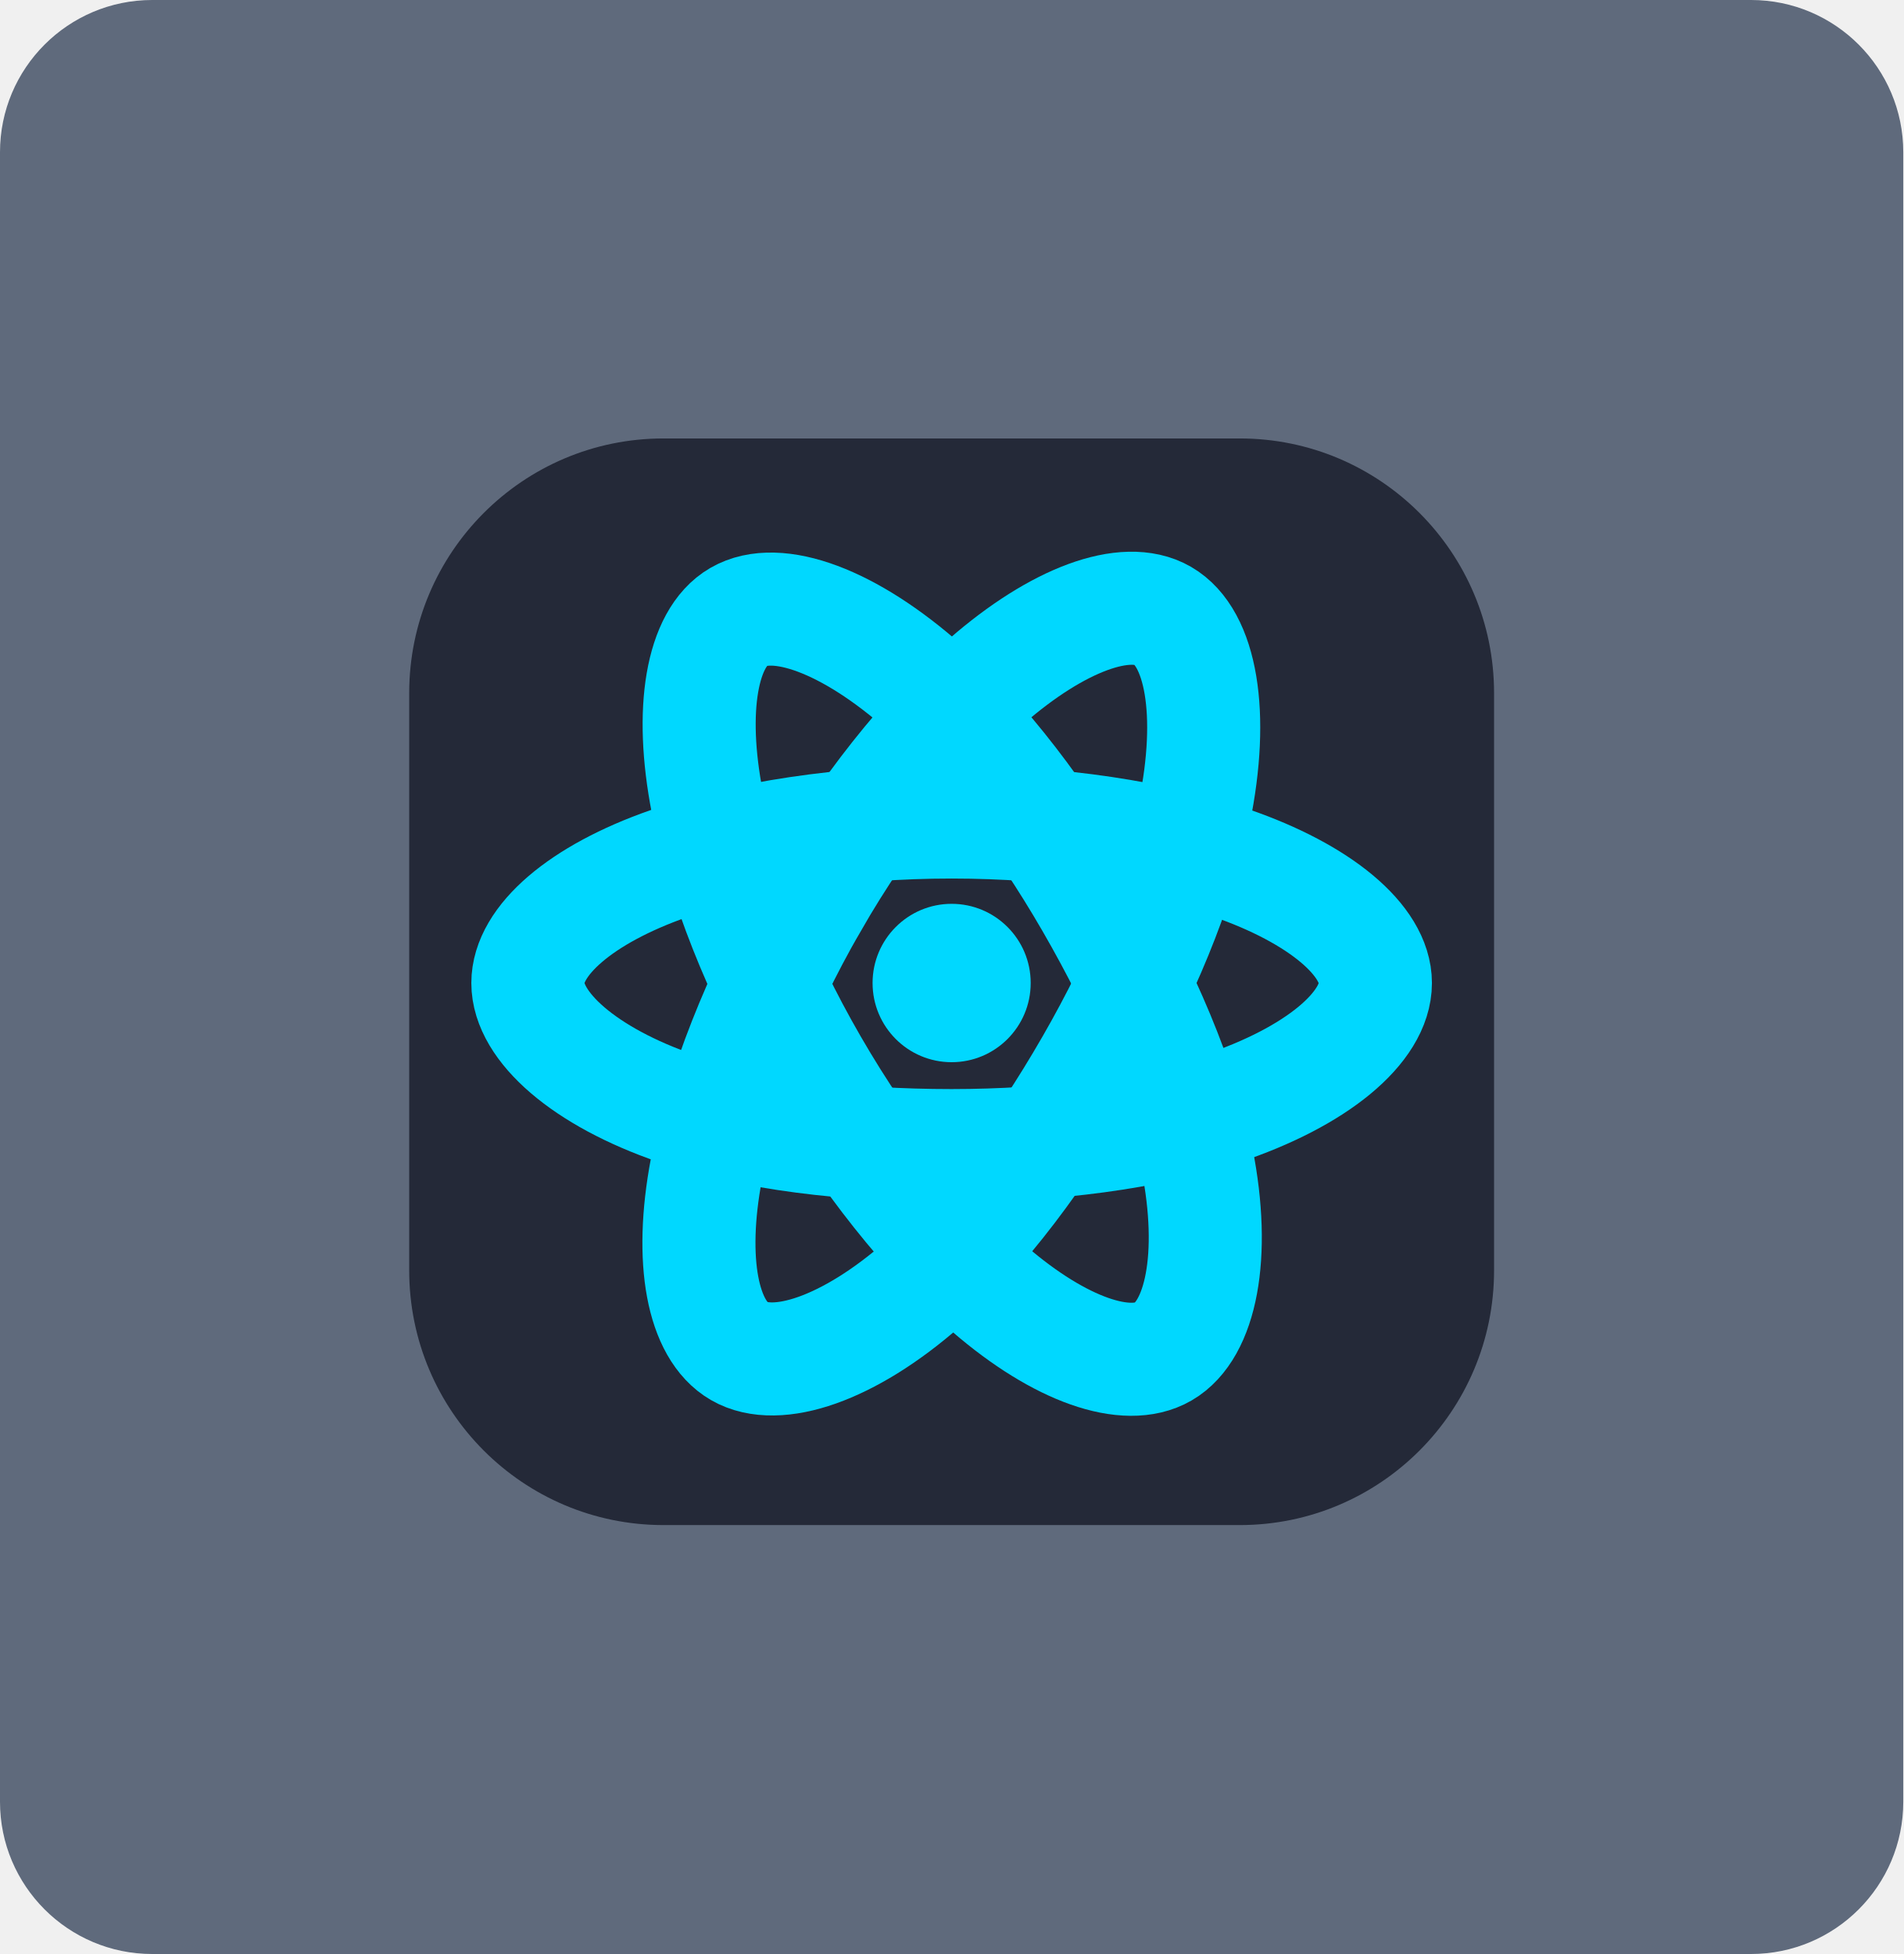
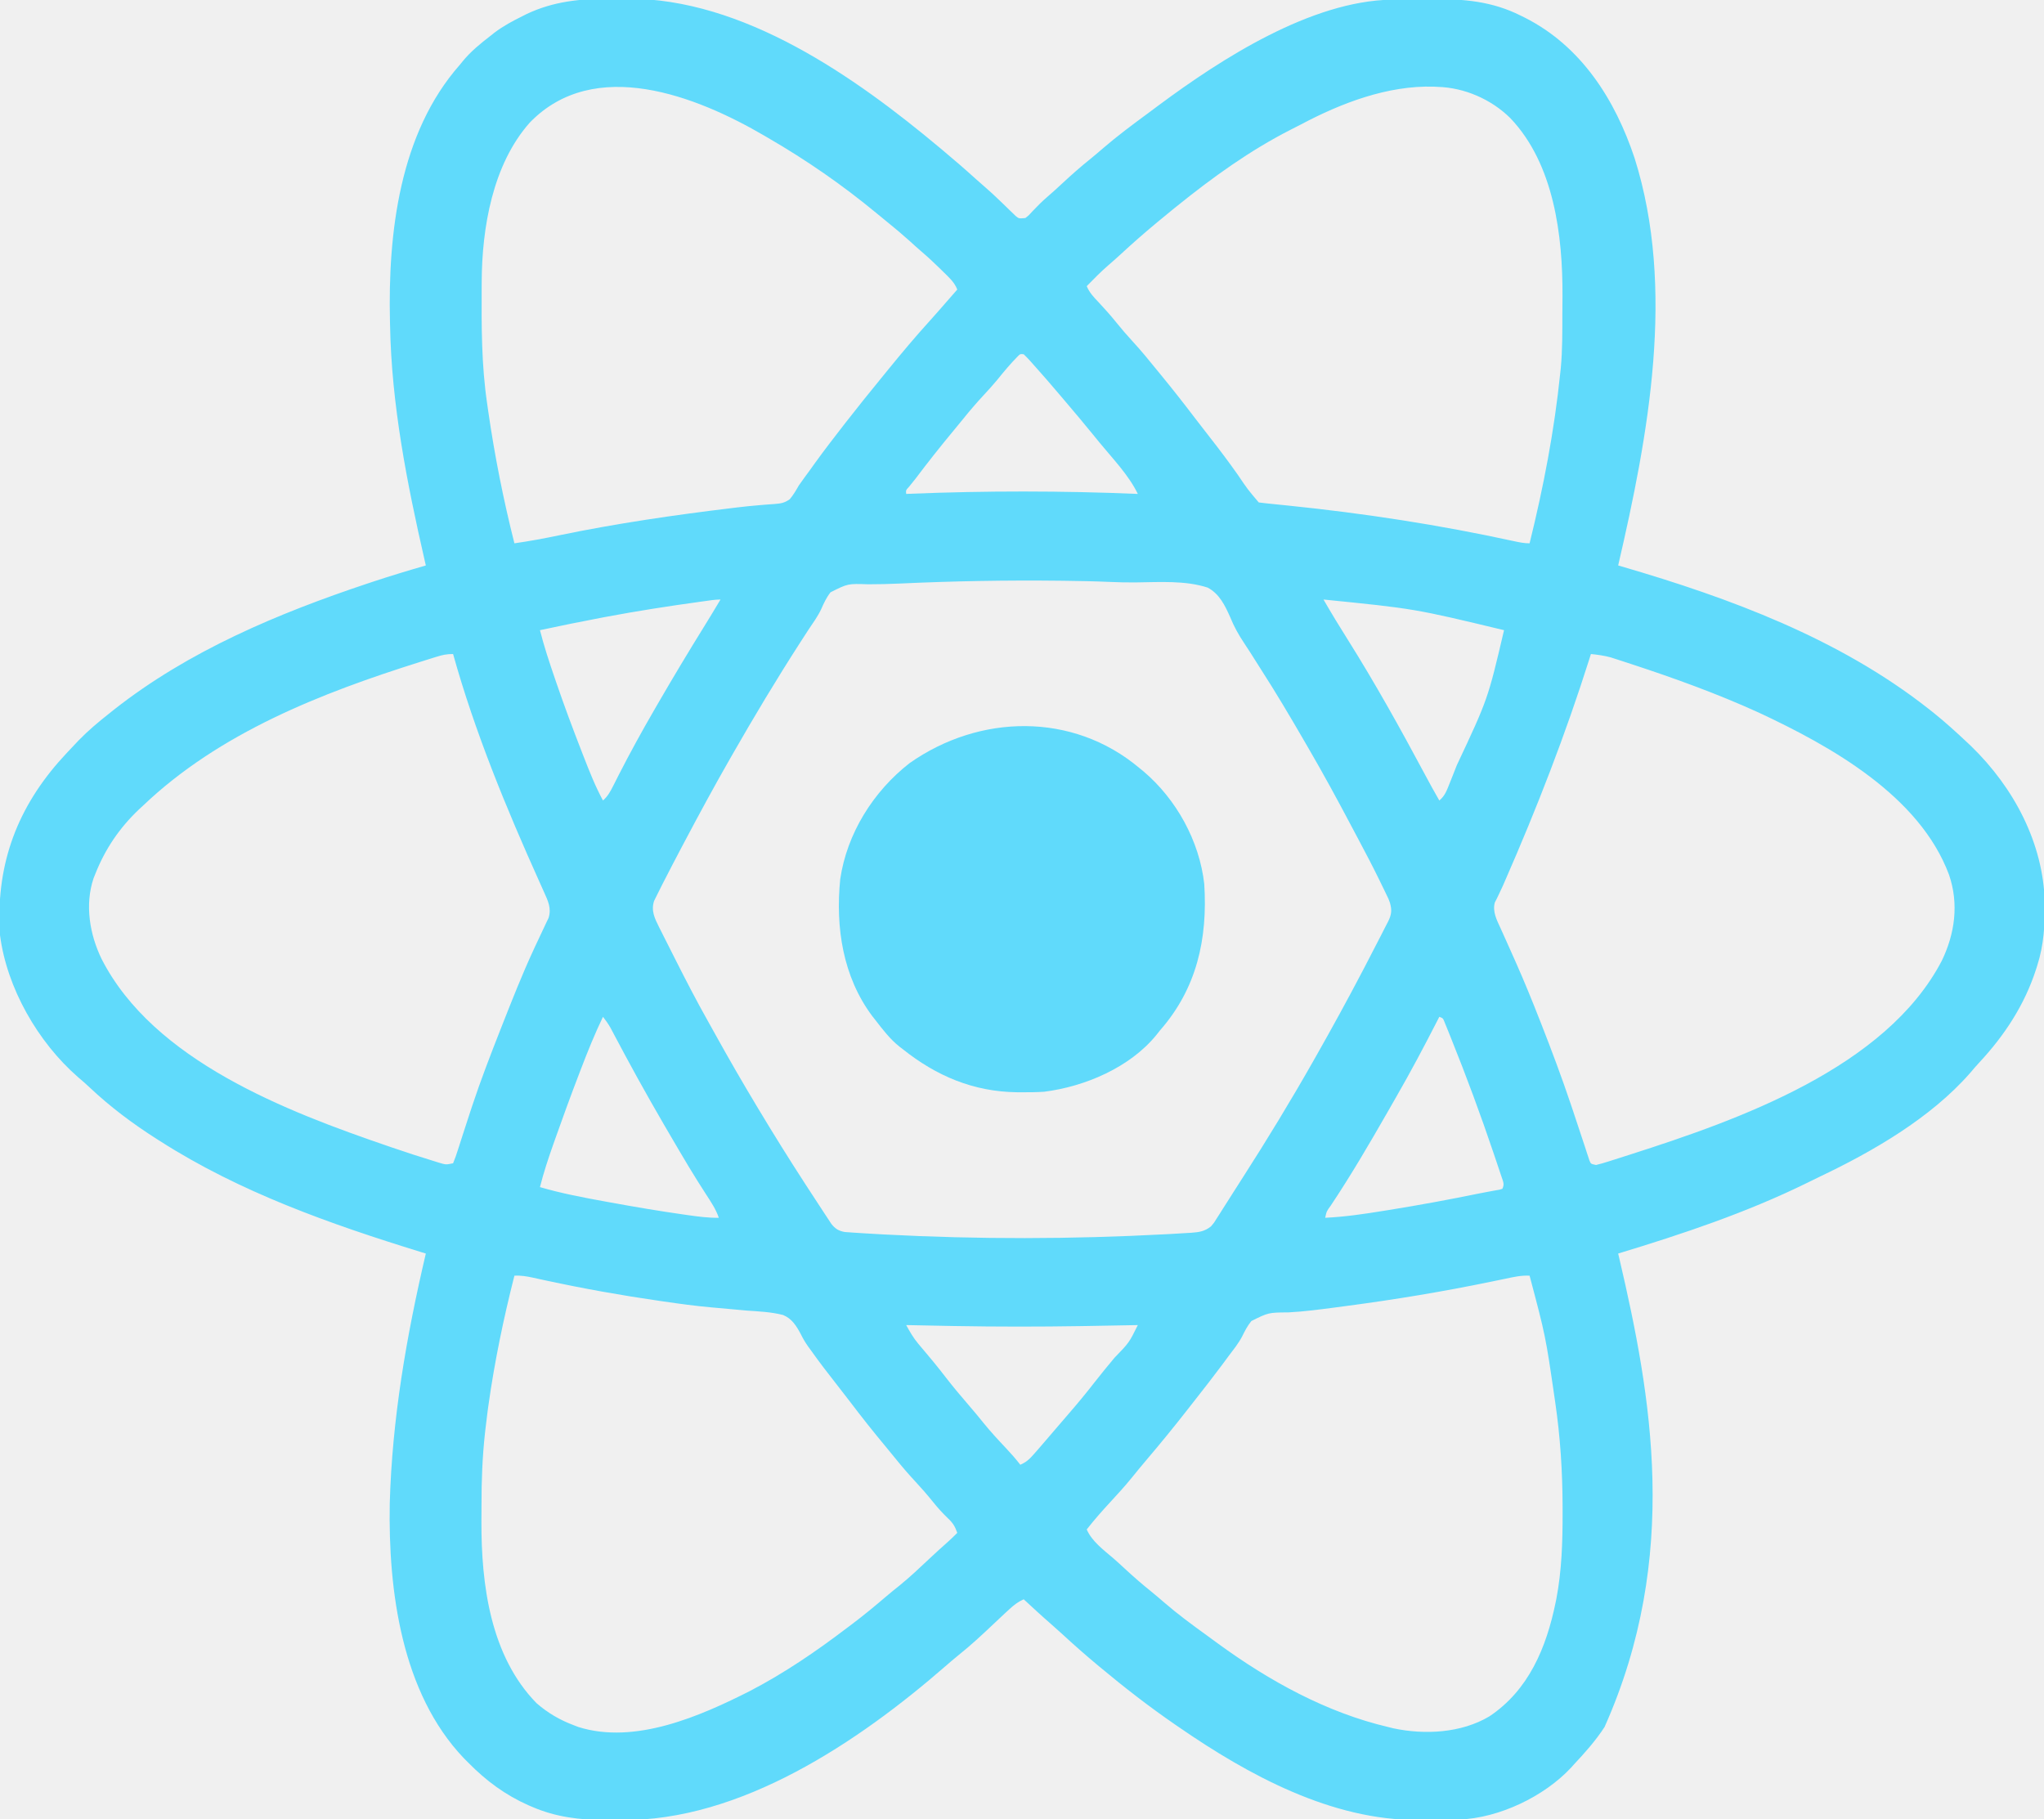
- <svg xmlns="http://www.w3.org/2000/svg" width="150" height="154" viewBox="0 0 150 154" fill="none">
-   <path d="M0 12C0 5.373 5.373 0 12 0H138C144.627 0 150 5.373 150 12V142C150 148.627 144.627 154 138 154H12C5.373 154 0 148.627 0 142V12Z" fill="#22314A" fill-opacity="0.7" />
-   <g clip-path="url(#clip0_0_120)">
-     <path d="M97.711 34.556H52.289C41.222 34.556 32.25 43.542 32.25 54.628V100.124C32.25 111.209 41.222 120.195 52.289 120.195H97.711C108.778 120.195 117.75 111.209 117.75 100.124V54.628C117.75 43.542 108.778 34.556 97.711 34.556Z" fill="#242938" />
-     <path d="M75 83.715C78.442 83.715 81.231 80.921 81.231 77.474C81.231 74.028 78.442 71.233 75 71.233C71.559 71.233 68.769 74.028 68.769 77.474C68.769 80.921 71.559 83.715 75 83.715Z" fill="#00D8FF" />
-     <path d="M75.001 64.785C83.366 64.785 91.138 65.987 96.998 68.008C104.058 70.443 108.398 74.133 108.398 77.474C108.398 80.956 103.798 84.877 96.216 87.393C90.484 89.295 82.942 90.288 75.001 90.288C66.859 90.288 59.149 89.356 53.352 87.372C46.019 84.861 41.602 80.89 41.602 77.474C41.602 74.16 45.746 70.498 52.707 68.067C58.589 66.013 66.552 64.785 74.999 64.785H75.001Z" stroke="#00D8FF" stroke-width="8.911" />
-     <path d="M63.972 71.166C68.152 63.908 73.074 57.765 77.749 53.691C83.381 48.781 88.741 46.858 91.631 48.527C94.643 50.266 95.735 56.217 94.124 64.052C92.906 69.976 89.996 77.016 86.028 83.907C81.961 90.971 77.303 97.195 72.692 101.232C66.857 106.341 61.216 108.19 58.262 106.484C55.395 104.829 54.299 99.403 55.674 92.149C56.836 86.019 59.752 78.496 63.971 71.166H63.972Z" stroke="#00D8FF" stroke-width="8.911" />
-     <path d="M63.983 83.925C59.791 76.674 56.938 69.334 55.747 63.242C54.313 55.903 55.327 50.291 58.214 48.617C61.223 46.872 66.915 48.896 72.887 54.208C77.403 58.223 82.039 64.264 86.018 71.148C90.097 78.206 93.155 85.356 94.344 91.374C95.849 98.989 94.631 104.807 91.68 106.518C88.816 108.179 83.575 106.421 77.987 101.604C73.266 97.535 68.215 91.248 63.983 83.925Z" stroke="#00D8FF" stroke-width="8.911" />
-   </g>
-   <defs>
-     <clipPath id="clip0_0_120">
-       <rect width="85.5" height="85.639" fill="white" transform="translate(32.25 34.5562)" />
-     </clipPath>
-   </defs>
+ <svg xmlns="http://www.w3.org/2000/svg" version="1.1" width="1200" height="1068">
+   <path d="M0 0 C3.325 0.019 6.645 -0.02 9.969 -0.065 C78.017 -0.328 143.466 45.594 193.723 87.707 C194.238 88.137 194.753 88.567 195.284 89.01 C201.792 94.451 208.203 99.974 214.481 105.679 C216.435 107.446 218.414 109.176 220.411 110.894 C223.162 113.267 225.801 115.731 228.415 118.254 C229.081 118.892 229.747 119.529 230.433 120.187 C231.778 121.478 233.116 122.777 234.445 124.084 C235.068 124.68 235.691 125.276 236.333 125.89 C236.889 126.432 237.446 126.974 238.019 127.533 C239.927 129.085 239.927 129.085 243.723 128.707 C245.905 126.974 245.905 126.974 247.973 124.644 C250.724 121.769 253.45 118.982 256.473 116.394 C259.503 113.798 262.441 111.123 265.357 108.399 C270.735 103.378 276.203 98.567 281.946 93.961 C284.371 91.993 286.741 89.974 289.101 87.928 C297.477 80.698 306.317 74.111 315.223 67.552 C317.544 65.839 319.855 64.114 322.165 62.386 C358.633 35.329 411.389 1.226 458.763 0.514 C459.742 0.498 460.721 0.482 461.73 0.465 C466.245 0.42 470.759 0.38 475.273 0.357 C477.632 0.34 479.99 0.313 482.348 0.275 C500.887 -0.026 517.75 1.438 534.536 9.894 C535.702 10.466 535.702 10.466 536.893 11.049 C570.098 27.827 589.962 59.24 601.383 93.601 C625.596 170.373 609.447 256.334 591.723 332.707 C592.835 333.029 592.835 333.029 593.969 333.358 C657.213 351.796 721.437 375.591 773.723 416.707 C774.718 417.488 775.713 418.269 776.739 419.074 C783.682 424.649 790.246 430.603 796.723 436.707 C797.821 437.741 797.821 437.741 798.942 438.797 C823.975 463.084 841.364 495.681 842.194 530.823 C842.289 543.582 841.667 555.535 837.723 567.707 C837.514 568.372 837.305 569.038 837.09 569.724 C830.366 590.622 818.631 608.552 803.731 624.547 C801.848 626.572 800.066 628.654 798.286 630.769 C775.139 657.184 741.148 676.824 709.845 691.691 C707.416 692.854 705.004 694.048 702.59 695.242 C667.039 712.712 629.556 725.228 591.723 736.707 C591.964 737.735 592.206 738.764 592.454 739.823 C611.157 819.871 628.377 914.615 583.723 1014.707 C578.528 1022.683 572.23 1029.788 565.723 1036.707 C565.186 1037.309 564.648 1037.911 564.094 1038.531 C548.27 1055.545 521.769 1068.142 498.547 1069.013 C496.716 1069.046 494.886 1069.067 493.055 1069.078 C491.56 1069.091 491.56 1069.091 490.035 1069.105 C487.931 1069.12 485.828 1069.129 483.724 1069.132 C480.588 1069.144 477.454 1069.193 474.319 1069.244 C423.591 1069.65 374.467 1042.831 333.723 1014.707 C333.063 1014.254 332.402 1013.801 331.722 1013.334 C316.497 1002.858 301.905 991.553 287.723 979.707 C287.22 979.289 286.717 978.871 286.199 978.44 C279.102 972.534 272.197 966.463 265.422 960.191 C263.216 958.161 260.989 956.169 258.723 954.207 C253.283 949.493 248.016 944.585 242.723 939.707 C239.446 941.161 237.109 942.975 234.473 945.394 C233.6 946.192 232.728 946.99 231.829 947.812 C229.506 949.968 227.201 952.142 224.899 954.32 C218.254 960.603 211.633 966.784 204.473 972.484 C201.877 974.583 199.357 976.744 196.842 978.938 C145.802 1023.389 76.438 1070.171 6.414 1069.304 C3.327 1069.269 0.244 1069.283 -2.843 1069.302 C-17.846 1069.292 -31.941 1067.591 -45.839 1061.582 C-46.529 1061.288 -47.219 1060.994 -47.93 1060.692 C-61.565 1054.66 -72.863 1046.293 -83.277 1035.707 C-84.601 1034.38 -84.601 1034.38 -85.953 1033.027 C-122.645 994.566 -130.346 934.423 -129.464 883.613 C-128.077 833.683 -119.662 785.246 -108.277 736.707 C-109.336 736.381 -110.394 736.055 -111.485 735.72 C-164.377 719.4 -217.371 700.699 -264.277 670.707 C-265.274 670.076 -265.274 670.076 -266.291 669.432 C-280.317 660.512 -293.615 650.541 -305.707 639.125 C-307.908 637.054 -310.153 635.089 -312.464 633.144 C-336.001 612.617 -354.287 580.823 -358.277 549.707 C-360.828 510.631 -349.598 477.637 -323.865 448.086 C-320.743 444.554 -317.532 441.117 -314.277 437.707 C-313.516 436.905 -312.756 436.103 -311.972 435.277 C-306.449 429.597 -300.496 424.606 -294.277 419.707 C-293.301 418.926 -292.325 418.144 -291.32 417.34 C-247.428 382.778 -194.821 360.748 -142.214 343.207 C-141.484 342.963 -140.753 342.719 -140.001 342.468 C-129.493 338.977 -118.915 335.774 -108.277 332.707 C-108.513 331.679 -108.749 330.652 -108.992 329.594 C-119.348 284.313 -128.438 238.313 -129.277 191.707 C-129.297 190.881 -129.318 190.055 -129.339 189.203 C-130.517 137.648 -123.787 78.898 -88.277 38.707 C-87.42 37.653 -87.42 37.653 -86.546 36.578 C-81.786 30.8 -76.191 26.264 -70.277 21.707 C-69.53 21.11 -68.784 20.513 -68.015 19.898 C-62.801 15.958 -57.184 12.961 -51.339 10.082 C-50.632 9.721 -49.924 9.361 -49.195 8.99 C-33.365 1.472 -17.325 -0.133 0 0 Z M-47.277 72.707 C-69.056 97.276 -75.342 134.408 -75.48 166.222 C-75.487 167.303 -75.494 168.384 -75.501 169.498 C-75.617 192.415 -75.631 214.995 -72.277 237.707 C-72.076 239.114 -71.875 240.522 -71.675 241.93 C-67.909 268.106 -62.759 294.066 -56.277 319.707 C-47.379 318.445 -38.597 316.799 -29.803 314.965 C3.815 308.001 37.709 303.085 71.782 298.969 C72.695 298.857 73.608 298.746 74.548 298.631 C79.168 298.081 83.781 297.604 88.419 297.237 C89.334 297.16 90.248 297.084 91.19 297.005 C92.916 296.865 94.643 296.74 96.371 296.632 C100.17 296.32 102.224 296.062 105.392 293.809 C107.531 291.266 109.065 288.588 110.723 285.707 C112.73 282.812 114.827 279.984 116.911 277.144 C118.038 275.576 119.164 274.007 120.29 272.437 C125.607 265.072 131.153 257.882 136.723 250.707 C137.43 249.795 137.43 249.795 138.152 248.865 C145.056 239.978 152.127 231.23 159.247 222.515 C160.554 220.914 161.857 219.311 163.161 217.707 C171.112 207.937 179.2 198.303 187.668 188.976 C190.732 185.592 193.726 182.15 196.723 178.707 C198.035 177.206 199.348 175.706 200.661 174.207 C201.247 173.536 201.834 172.866 202.438 172.176 C202.862 171.691 203.286 171.206 203.723 170.707 C202.058 166.374 198.849 163.571 195.598 160.394 C195.01 159.813 194.422 159.232 193.816 158.634 C190.203 155.088 186.528 151.649 182.668 148.371 C180.371 146.405 178.144 144.369 175.911 142.332 C171.647 138.489 167.278 134.814 162.813 131.207 C160.564 129.387 158.328 127.555 156.102 125.707 C136.254 109.296 115.013 94.606 92.723 81.707 C92.043 81.308 91.364 80.908 90.664 80.497 C50.615 57.039 -9.347 33.502 -47.277 72.707 Z M405.664 73.686 C403.697 74.72 401.717 75.722 399.731 76.719 C375.677 88.927 353.677 104.811 332.723 121.707 C331.782 122.465 330.841 123.223 329.872 124.004 C327.142 126.222 324.429 128.459 321.723 130.707 C321.214 131.129 320.705 131.552 320.181 131.987 C313.094 137.885 306.197 143.948 299.434 150.215 C297.167 152.298 294.872 154.328 292.536 156.332 C288.036 160.225 283.885 164.459 279.723 168.707 C281.321 172.569 283.945 175.289 286.786 178.269 C290.432 182.165 293.938 186.109 297.286 190.269 C300.317 194.035 303.449 197.65 306.723 201.207 C311.617 206.537 316.184 212.074 320.723 217.707 C321.721 218.925 322.72 220.142 323.719 221.359 C330.448 229.563 336.981 237.892 343.395 246.344 C346.266 250.121 349.182 253.861 352.109 257.595 C357.719 264.755 363.156 271.995 368.395 279.429 C374.129 287.936 374.129 287.936 380.723 295.707 C383.548 296.071 386.361 296.378 389.196 296.652 C391.039 296.839 392.883 297.027 394.726 297.216 C395.711 297.315 396.696 297.415 397.711 297.518 C442.396 302.081 486.815 308.883 530.706 318.479 C533.77 319.139 536.579 319.707 539.723 319.707 C547.868 286.745 554.267 253.503 557.723 219.707 C557.826 218.752 557.929 217.798 558.036 216.814 C559.032 206.164 558.945 195.46 558.963 184.773 C558.973 181.374 559.004 177.976 559.036 174.578 C559.208 139.091 554.099 97.05 528.438 70.095 C517.282 59.045 501.523 52.13 485.723 51.707 C484.997 51.668 484.272 51.629 483.524 51.59 C456.45 50.784 429.211 61.196 405.664 73.686 Z M239.313 209.851 C234.953 214.253 231.058 218.924 227.176 223.75 C224.618 226.833 221.952 229.776 219.223 232.707 C215.043 237.209 211.071 241.831 207.219 246.617 C205.332 248.953 203.43 251.27 201.508 253.578 C193.779 262.87 186.316 272.326 179.046 281.982 C177.852 283.538 176.607 285.055 175.356 286.566 C173.521 288.523 173.521 288.523 173.723 290.707 C174.438 290.676 175.152 290.646 175.889 290.615 C220.384 288.833 265.231 288.821 309.723 290.707 C304.368 279.636 294.992 270.006 287.232 260.548 C285.91 258.935 284.593 257.317 283.278 255.699 C277.993 249.201 272.608 242.792 267.178 236.416 C266.198 235.264 265.219 234.112 264.241 232.959 C258.775 226.511 253.262 220.107 247.598 213.832 C246.906 213.054 246.906 213.054 246.2 212.261 C245.083 211.037 243.908 209.866 242.723 208.707 C240.679 208.497 240.679 208.497 239.313 209.851 Z M169.733 343.339 C163.612 343.616 157.513 343.757 151.387 343.758 C139.476 343.344 139.476 343.344 129.309 348.469 C126.91 351.531 125.361 354.851 123.816 358.403 C121.78 362.695 118.998 366.526 116.348 370.457 C115.229 372.174 114.115 373.894 113.004 375.617 C112.455 376.468 111.906 377.319 111.34 378.196 C97.518 399.66 84.39 421.542 71.723 443.707 C71.232 444.564 70.74 445.42 70.234 446.303 C61.083 462.272 52.333 478.442 43.723 494.707 C43.156 495.776 42.589 496.846 42.005 497.948 C38.531 504.51 35.101 511.094 31.723 517.707 C31.126 518.866 31.126 518.866 30.518 520.049 C29.463 522.113 28.432 524.188 27.411 526.269 C26.858 527.384 26.305 528.499 25.735 529.648 C23.807 535.477 26.141 540.006 28.732 545.228 C29.148 546.046 29.564 546.864 29.993 547.707 C30.425 548.571 30.857 549.436 31.302 550.326 C32.705 553.124 34.12 555.916 35.536 558.707 C36.507 560.633 37.477 562.559 38.448 564.486 C44.511 576.489 50.675 588.419 57.278 600.137 C58.897 603.017 60.498 605.906 62.098 608.797 C69.742 622.573 77.609 636.203 85.723 649.707 C86.285 650.642 86.847 651.578 87.426 652.542 C95.97 666.738 104.708 680.804 113.723 694.707 C114.279 695.566 114.279 695.566 114.847 696.443 C117.265 700.177 119.696 703.903 122.141 707.619 C122.94 708.836 123.737 710.055 124.53 711.276 C125.64 712.983 126.763 714.681 127.887 716.379 C128.531 717.359 129.175 718.34 129.839 719.35 C132.114 722.196 134.066 723.403 137.657 724.061 C138.684 724.134 138.684 724.134 139.731 724.209 C140.934 724.299 140.934 724.299 142.162 724.391 C143.048 724.446 143.935 724.501 144.848 724.558 C145.812 724.622 146.776 724.686 147.769 724.752 C151.086 724.962 154.404 725.15 157.723 725.332 C158.897 725.397 160.07 725.462 161.279 725.529 C215.841 728.417 271.101 728.308 325.661 725.394 C327.379 725.306 327.379 725.306 329.133 725.216 C332.257 725.049 335.379 724.859 338.5 724.656 C339.823 724.581 339.823 724.581 341.171 724.504 C345.745 724.163 349.043 723.689 352.723 720.707 C354.509 718.612 354.509 718.612 356 716.156 C356.589 715.242 357.177 714.327 357.783 713.385 C358.403 712.398 359.022 711.411 359.661 710.394 C360.318 709.365 360.976 708.336 361.653 707.276 C363.02 705.135 364.382 702.991 365.739 700.844 C367.565 697.957 369.406 695.08 371.254 692.207 C385.689 669.731 399.545 646.942 412.723 623.707 C413.601 622.163 413.601 622.163 414.496 620.587 C423.842 604.107 432.942 587.495 441.723 570.707 C442.1 569.987 442.478 569.266 442.867 568.524 C445.287 563.9 447.683 559.264 450.055 554.614 C450.828 553.103 451.607 551.594 452.392 550.089 C453.487 547.982 454.56 545.866 455.629 543.746 C455.959 543.122 456.288 542.498 456.627 541.855 C458.68 537.71 458.994 535.144 457.723 530.707 C456.884 528.389 456.884 528.389 455.79 526.195 C455.394 525.366 454.998 524.536 454.59 523.682 C454.159 522.803 453.729 521.924 453.286 521.019 C452.835 520.087 452.384 519.155 451.919 518.195 C447.871 509.889 443.613 501.705 439.249 493.562 C437.809 490.867 436.378 488.167 434.951 485.466 C426.808 470.055 418.505 454.766 409.723 439.707 C408.716 437.969 407.708 436.232 406.701 434.494 C398.786 420.851 390.759 407.305 382.22 394.041 C380.035 390.634 377.88 387.209 375.73 383.78 C374.556 381.935 373.359 380.105 372.14 378.29 C368.843 373.343 366.186 368.605 363.965 363.082 C360.897 356.207 357.643 349.37 350.723 345.707 C337.539 341.419 322.34 342.502 308.657 342.662 C303.551 342.72 298.476 342.613 293.375 342.379 C284.492 341.984 275.615 341.81 266.723 341.707 C265.819 341.696 264.915 341.685 263.984 341.674 C232.533 341.31 201.152 341.875 169.733 343.339 Z M418.723 352.707 C423.246 360.567 427.934 368.296 432.786 375.957 C448.972 401.709 463.764 428.303 478.106 455.118 C480.909 460.358 483.739 465.568 486.723 470.707 C489.973 468.04 491.083 464.873 492.622 461.023 C493.028 460.011 493.028 460.011 493.443 458.979 C494.337 456.746 495.218 454.508 496.098 452.269 C496.404 451.498 496.71 450.727 497.024 449.932 C515.235 411.171 515.235 411.171 524.723 370.707 C472.164 358.073 472.164 358.073 418.723 352.707 Z M54.852 353.738 C54.039 353.849 53.226 353.961 52.389 354.076 C34.111 356.601 15.922 359.425 -2.214 362.832 C-3.087 362.995 -3.961 363.159 -4.86 363.328 C-17.035 365.62 -29.163 368.113 -41.277 370.707 C-38.865 380.243 -35.77 389.532 -32.589 398.832 C-32.313 399.641 -32.037 400.451 -31.752 401.285 C-27.069 414.963 -22.03 428.488 -16.777 441.957 C-16.438 442.828 -16.1 443.7 -15.751 444.598 C-12.288 453.489 -8.839 462.307 -4.277 470.707 C-1.489 468.249 -0.043 465.621 1.622 462.316 C2.176 461.226 2.731 460.137 3.302 459.014 C3.895 457.84 4.488 456.666 5.098 455.457 C11.629 442.669 18.525 430.133 25.723 417.707 C26.372 416.585 27.02 415.464 27.688 414.309 C36.64 398.845 45.815 383.535 55.235 368.351 C58.45 363.167 61.602 357.948 64.723 352.707 C61.405 352.707 58.135 353.288 54.852 353.738 Z M-102.097 386.359 C-103.259 386.719 -104.42 387.078 -105.617 387.448 C-106.866 387.843 -108.115 388.238 -109.402 388.644 C-110.046 388.847 -110.689 389.049 -111.352 389.257 C-169.664 407.589 -229.362 430.896 -274.277 473.707 C-275.557 474.89 -275.557 474.89 -276.863 476.097 C-288.173 486.873 -296.546 499.209 -302.277 513.707 C-302.637 514.604 -302.996 515.501 -303.367 516.426 C-308.569 531.959 -305.616 549.345 -298.652 563.707 C-268.135 623.562 -189.853 653.299 -130.464 673.644 C-129.286 674.048 -129.286 674.048 -128.084 674.461 C-119.708 677.323 -111.297 680.073 -102.828 682.648 C-102.112 682.872 -101.396 683.095 -100.659 683.326 C-96.491 684.582 -96.491 684.582 -92.277 683.707 C-91.17 681.041 -90.264 678.471 -89.414 675.722 C-89.145 674.893 -88.877 674.063 -88.601 673.208 C-88.019 671.406 -87.442 669.604 -86.869 667.799 C-85.331 662.968 -83.747 658.151 -82.16 653.336 C-81.836 652.353 -81.513 651.371 -81.179 650.359 C-76.072 634.946 -70.221 619.812 -64.277 604.707 C-63.974 603.935 -63.67 603.163 -63.358 602.368 C-57.583 587.693 -51.79 573.026 -45.183 558.703 C-44.853 557.984 -44.522 557.266 -44.182 556.526 C-42.614 553.129 -41.027 549.744 -39.404 546.373 C-38.846 545.185 -38.289 543.997 -37.714 542.773 C-36.97 541.225 -36.97 541.225 -36.21 539.646 C-34.42 534.01 -36.565 529.604 -38.91 524.422 C-39.466 523.176 -40.023 521.93 -40.58 520.684 C-40.876 520.028 -41.172 519.373 -41.477 518.697 C-60.94 475.498 -79.531 430.404 -92.277 384.707 C-96.103 384.707 -98.488 385.237 -102.097 386.359 Z M575.723 384.707 C575.428 385.644 575.132 386.582 574.828 387.548 C560.821 431.874 544.075 474.99 525.43 517.566 C524.739 519.153 524.739 519.153 524.034 520.771 C523.202 522.634 522.341 524.484 521.439 526.314 C521.063 527.088 520.686 527.862 520.297 528.66 C519.802 529.629 519.802 529.629 519.296 530.618 C517.83 535.963 520.514 540.99 522.715 545.781 C523.017 546.453 523.318 547.125 523.629 547.818 C524.276 549.261 524.926 550.702 525.579 552.142 C527.319 555.986 529.03 559.843 530.743 563.699 C531.259 564.86 531.259 564.86 531.785 566.045 C536.711 577.153 541.287 588.395 545.723 599.707 C545.978 600.355 546.232 601.003 546.495 601.671 C552.7 617.491 558.652 633.378 564.067 649.488 C564.43 650.566 564.793 651.645 565.167 652.756 C566.959 658.093 568.732 663.435 570.482 668.786 C571.128 670.734 571.775 672.681 572.422 674.629 C572.712 675.534 573.002 676.44 573.301 677.372 C573.577 678.195 573.852 679.018 574.136 679.866 C574.489 680.948 574.489 680.948 574.849 682.051 C575.673 684.074 575.673 684.074 578.723 684.707 C581.107 684.141 583.363 683.502 585.688 682.75 C586.384 682.532 587.081 682.313 587.798 682.088 C590.089 681.367 592.375 680.632 594.661 679.894 C596.254 679.386 597.847 678.877 599.44 678.369 C662.249 658.221 748.888 627.745 781.709 564.816 C789.447 548.876 791.802 531.33 785.981 514.35 C768.678 467.92 716.75 438.932 674.248 419.084 C649.87 407.993 624.786 398.913 599.348 390.582 C598.62 390.341 597.891 390.101 597.14 389.853 C595.058 389.168 592.974 388.494 590.887 387.824 C589.696 387.438 588.504 387.053 587.276 386.656 C583.391 385.618 579.718 385.12 575.723 384.707 Z M-4.277 597.707 C-9.161 607.854 -13.324 618.193 -17.339 628.707 C-17.66 629.542 -17.98 630.377 -18.31 631.237 C-23.229 644.08 -27.96 656.984 -32.527 669.957 C-32.799 670.727 -33.071 671.497 -33.351 672.29 C-36.309 680.682 -39.118 689.066 -41.277 697.707 C-28.681 701.382 -15.928 703.81 -3.027 706.144 C-1.959 706.339 -0.89 706.534 0.21 706.735 C14.409 709.323 28.622 711.737 42.911 713.769 C43.637 713.873 44.363 713.977 45.111 714.084 C51.332 714.967 57.421 715.825 63.723 715.707 C62.009 710.595 59.064 706.327 56.161 701.832 C55.062 700.11 53.964 698.387 52.868 696.664 C52.328 695.816 51.789 694.969 51.233 694.096 C47.613 688.369 44.161 682.544 40.723 676.707 C40.221 675.856 39.719 675.004 39.201 674.127 C28.771 656.424 18.551 638.599 8.836 620.492 C8.517 619.896 8.197 619.3 7.867 618.686 C6.323 615.804 4.784 612.92 3.252 610.031 C2.703 609 2.153 607.969 1.586 606.906 C1.105 605.997 0.623 605.088 0.127 604.151 C-1.195 601.849 -2.635 599.788 -4.277 597.707 Z M486.723 597.707 C486.367 598.404 486.011 599.102 485.644 599.82 C477.885 614.987 469.925 629.988 461.422 644.754 C459.63 647.868 457.848 650.989 456.067 654.109 C445.498 672.58 434.734 690.949 422.921 708.658 C420.538 711.905 420.538 711.905 419.723 715.707 C431.414 715.162 442.811 713.455 454.348 711.582 C455.3 711.429 456.252 711.277 457.233 711.119 C474.978 708.271 492.628 705.004 510.236 701.407 C512.45 700.963 514.668 700.536 516.89 700.135 C518.258 699.886 518.258 699.886 519.653 699.633 C520.426 699.499 521.199 699.365 521.996 699.228 C522.566 699.056 523.136 698.884 523.723 698.707 C525.061 696.031 524.232 694.619 523.339 691.885 C523.112 691.219 522.886 690.553 522.653 689.867 C522.421 689.166 522.188 688.465 521.949 687.743 C521.174 685.415 520.387 683.092 519.598 680.769 C519.194 679.569 519.194 679.569 518.782 678.345 C511.034 655.344 502.598 632.597 493.536 610.082 C493.078 608.937 492.62 607.792 492.149 606.613 C491.726 605.579 491.303 604.545 490.868 603.48 C490.5 602.577 490.132 601.674 489.754 600.743 C488.895 598.544 488.895 598.544 486.723 597.707 Z M-56.277 749.707 C-62.67 774.868 -67.921 800.113 -71.527 825.832 C-71.678 826.907 -71.829 827.982 -71.985 829.09 C-72.456 832.625 -72.877 836.163 -73.277 839.707 C-73.364 840.477 -73.451 841.247 -73.541 842.04 C-75.093 856.125 -75.621 870.099 -75.593 884.265 C-75.589 887.573 -75.613 890.88 -75.638 894.187 C-75.748 931.185 -70.344 973.037 -43.277 1000.707 C-36.659 1006.471 -29.488 1010.645 -21.277 1013.707 C-20.447 1014.026 -19.617 1014.346 -18.761 1014.676 C14.557 1025.197 53.013 1008.256 82.18 993.461 C102.177 983.055 120.809 970.334 138.723 956.707 C139.927 955.801 141.132 954.896 142.336 953.992 C148.953 948.994 155.319 943.74 161.614 938.347 C164.395 935.97 167.239 933.678 170.098 931.394 C176.032 926.569 181.558 921.339 187.118 916.094 C190.943 912.486 194.841 908.971 198.77 905.476 C200.475 903.932 202.115 902.351 203.723 900.707 C202.441 896.958 201.071 894.751 198.161 892.082 C194.988 889.034 192.162 885.891 189.411 882.457 C186.15 878.394 182.771 874.516 179.223 870.707 C175.043 866.204 171.071 861.583 167.219 856.797 C165.332 854.461 163.43 852.143 161.508 849.836 C154.475 841.381 147.655 832.803 141.016 824.035 C138.161 820.267 135.256 816.541 132.339 812.821 C127.604 806.779 122.915 800.719 118.473 794.457 C117.717 793.419 116.961 792.382 116.181 791.313 C114.529 788.983 113.157 786.67 111.898 784.108 C109.343 779.274 106.651 774.891 101.407 772.77 C94.471 771.011 87.338 770.681 80.223 770.207 C77.926 770.003 75.63 769.792 73.334 769.573 C68.681 769.133 64.025 768.717 59.368 768.319 C49.94 767.484 40.586 766.204 31.223 764.832 C30.385 764.711 29.547 764.591 28.683 764.466 C6.49 761.262 -15.652 757.298 -37.574 752.575 C-38.437 752.389 -39.3 752.204 -40.189 752.013 C-41.828 751.658 -43.466 751.298 -45.103 750.932 C-48.899 750.106 -52.364 749.488 -56.277 749.707 Z M525.692 751.465 C523.85 751.844 522.009 752.223 520.167 752.602 C518.715 752.903 518.715 752.903 517.234 753.21 C488.988 759.043 460.701 763.738 432.108 767.498 C430.111 767.761 428.115 768.026 426.119 768.293 C416.808 769.536 407.537 770.76 398.153 771.258 C386.438 771.335 386.438 771.335 376.375 776.332 C374.064 779.171 372.472 782.282 370.871 785.56 C368.68 789.657 365.771 793.262 362.973 796.957 C361.773 798.58 360.574 800.204 359.375 801.828 C354.144 808.848 348.762 815.748 343.353 822.632 C341.804 824.604 340.259 826.581 338.715 828.558 C330.948 838.499 322.984 848.26 314.809 857.869 C311.897 861.297 309.046 864.767 306.223 868.269 C302.104 873.333 297.739 878.125 293.305 882.91 C288.587 888.021 284.007 893.224 279.723 898.707 C282.839 905.805 289.699 910.777 295.469 915.734 C297.683 917.671 299.845 919.658 302.001 921.659 C307.157 926.441 312.422 931.006 317.907 935.414 C320.362 937.413 322.763 939.463 325.154 941.539 C333.213 948.501 341.738 954.781 350.373 961.008 C352.537 962.573 354.69 964.153 356.84 965.738 C386.693 987.521 420.528 1006.258 456.723 1014.707 C457.689 1014.95 458.654 1015.194 459.649 1015.445 C478.214 1019.395 499.601 1018.272 516.106 1008.453 C539.214 993.036 549.557 968.066 554.973 941.707 C555.124 940.974 555.275 940.24 555.431 939.485 C558.616 922.714 559.129 905.981 559.098 888.957 C559.098 887.82 559.097 886.684 559.096 885.512 C559.051 864.687 557.752 844.305 554.723 823.707 C554.563 822.612 554.563 822.612 554.4 821.496 C549.112 785.13 549.112 785.13 539.723 749.707 C534.87 749.431 530.408 750.467 525.692 751.465 Z M173.723 778.707 C175.873 782.578 177.924 786.226 180.79 789.617 C181.352 790.289 181.914 790.962 182.493 791.655 C183.085 792.353 183.676 793.05 184.286 793.769 C185.546 795.276 186.805 796.784 188.063 798.293 C188.995 799.41 188.995 799.41 189.945 800.55 C192.474 803.618 194.915 806.75 197.348 809.894 C201.541 815.29 205.911 820.505 210.386 825.668 C213.383 829.128 216.299 832.634 219.161 836.207 C223.288 841.302 227.704 846.088 232.207 850.849 C235.206 854.027 238.046 857.246 240.723 860.707 C244.24 859.231 246.225 857.314 248.723 854.457 C249.511 853.56 250.298 852.662 251.11 851.738 C251.982 850.728 252.853 849.718 253.723 848.707 C254.183 848.174 254.643 847.642 255.116 847.094 C257.625 844.186 260.123 841.27 262.614 838.347 C264.655 835.953 266.707 833.567 268.77 831.191 C274.157 824.975 279.39 818.679 284.429 812.177 C288.179 807.353 292.065 802.652 295.973 797.957 C304.612 789.045 304.612 789.045 309.723 778.707 C308.993 778.722 308.262 778.736 307.51 778.751 C297.956 778.942 288.402 779.112 278.848 779.269 C277.686 779.288 277.686 779.288 276.5 779.308 C251.773 779.708 227.074 779.704 202.348 779.269 C201.619 779.256 200.89 779.244 200.138 779.23 C191.333 779.074 182.528 778.9 173.723 778.707 Z " fill="#60DAFB" transform="translate(358.2769,-0.7067871)" />
+   <path d="M0 0 C1.183 0.965 1.183 0.965 2.391 1.949 C21.694 18.369 35.136 42.771 38 68 C40.048 100.257 33.624 129.368 12 154 C10.983 155.29 10.983 155.29 9.945 156.605 C-5.633 175.781 -32.1 186.983 -56 190 C-60.255 190.28 -64.487 190.335 -68.75 190.312 C-70.456 190.304 -70.456 190.304 -72.197 190.295 C-97.526 189.932 -119.277 180.761 -139 165 C-139.656 164.499 -140.312 163.997 -140.988 163.48 C-146.5 159.084 -150.709 153.553 -155 148 C-155.61 147.229 -156.219 146.458 -156.848 145.664 C-174.221 122.474 -178.548 93.419 -175.716 65.165 C-171.76 38.307 -156.257 13.615 -135 -2.938 C-94.024 -31.772 -39.238 -33.046 0 0 Z " fill="#60DAFB" transform="translate(669,451)" />
</svg>
